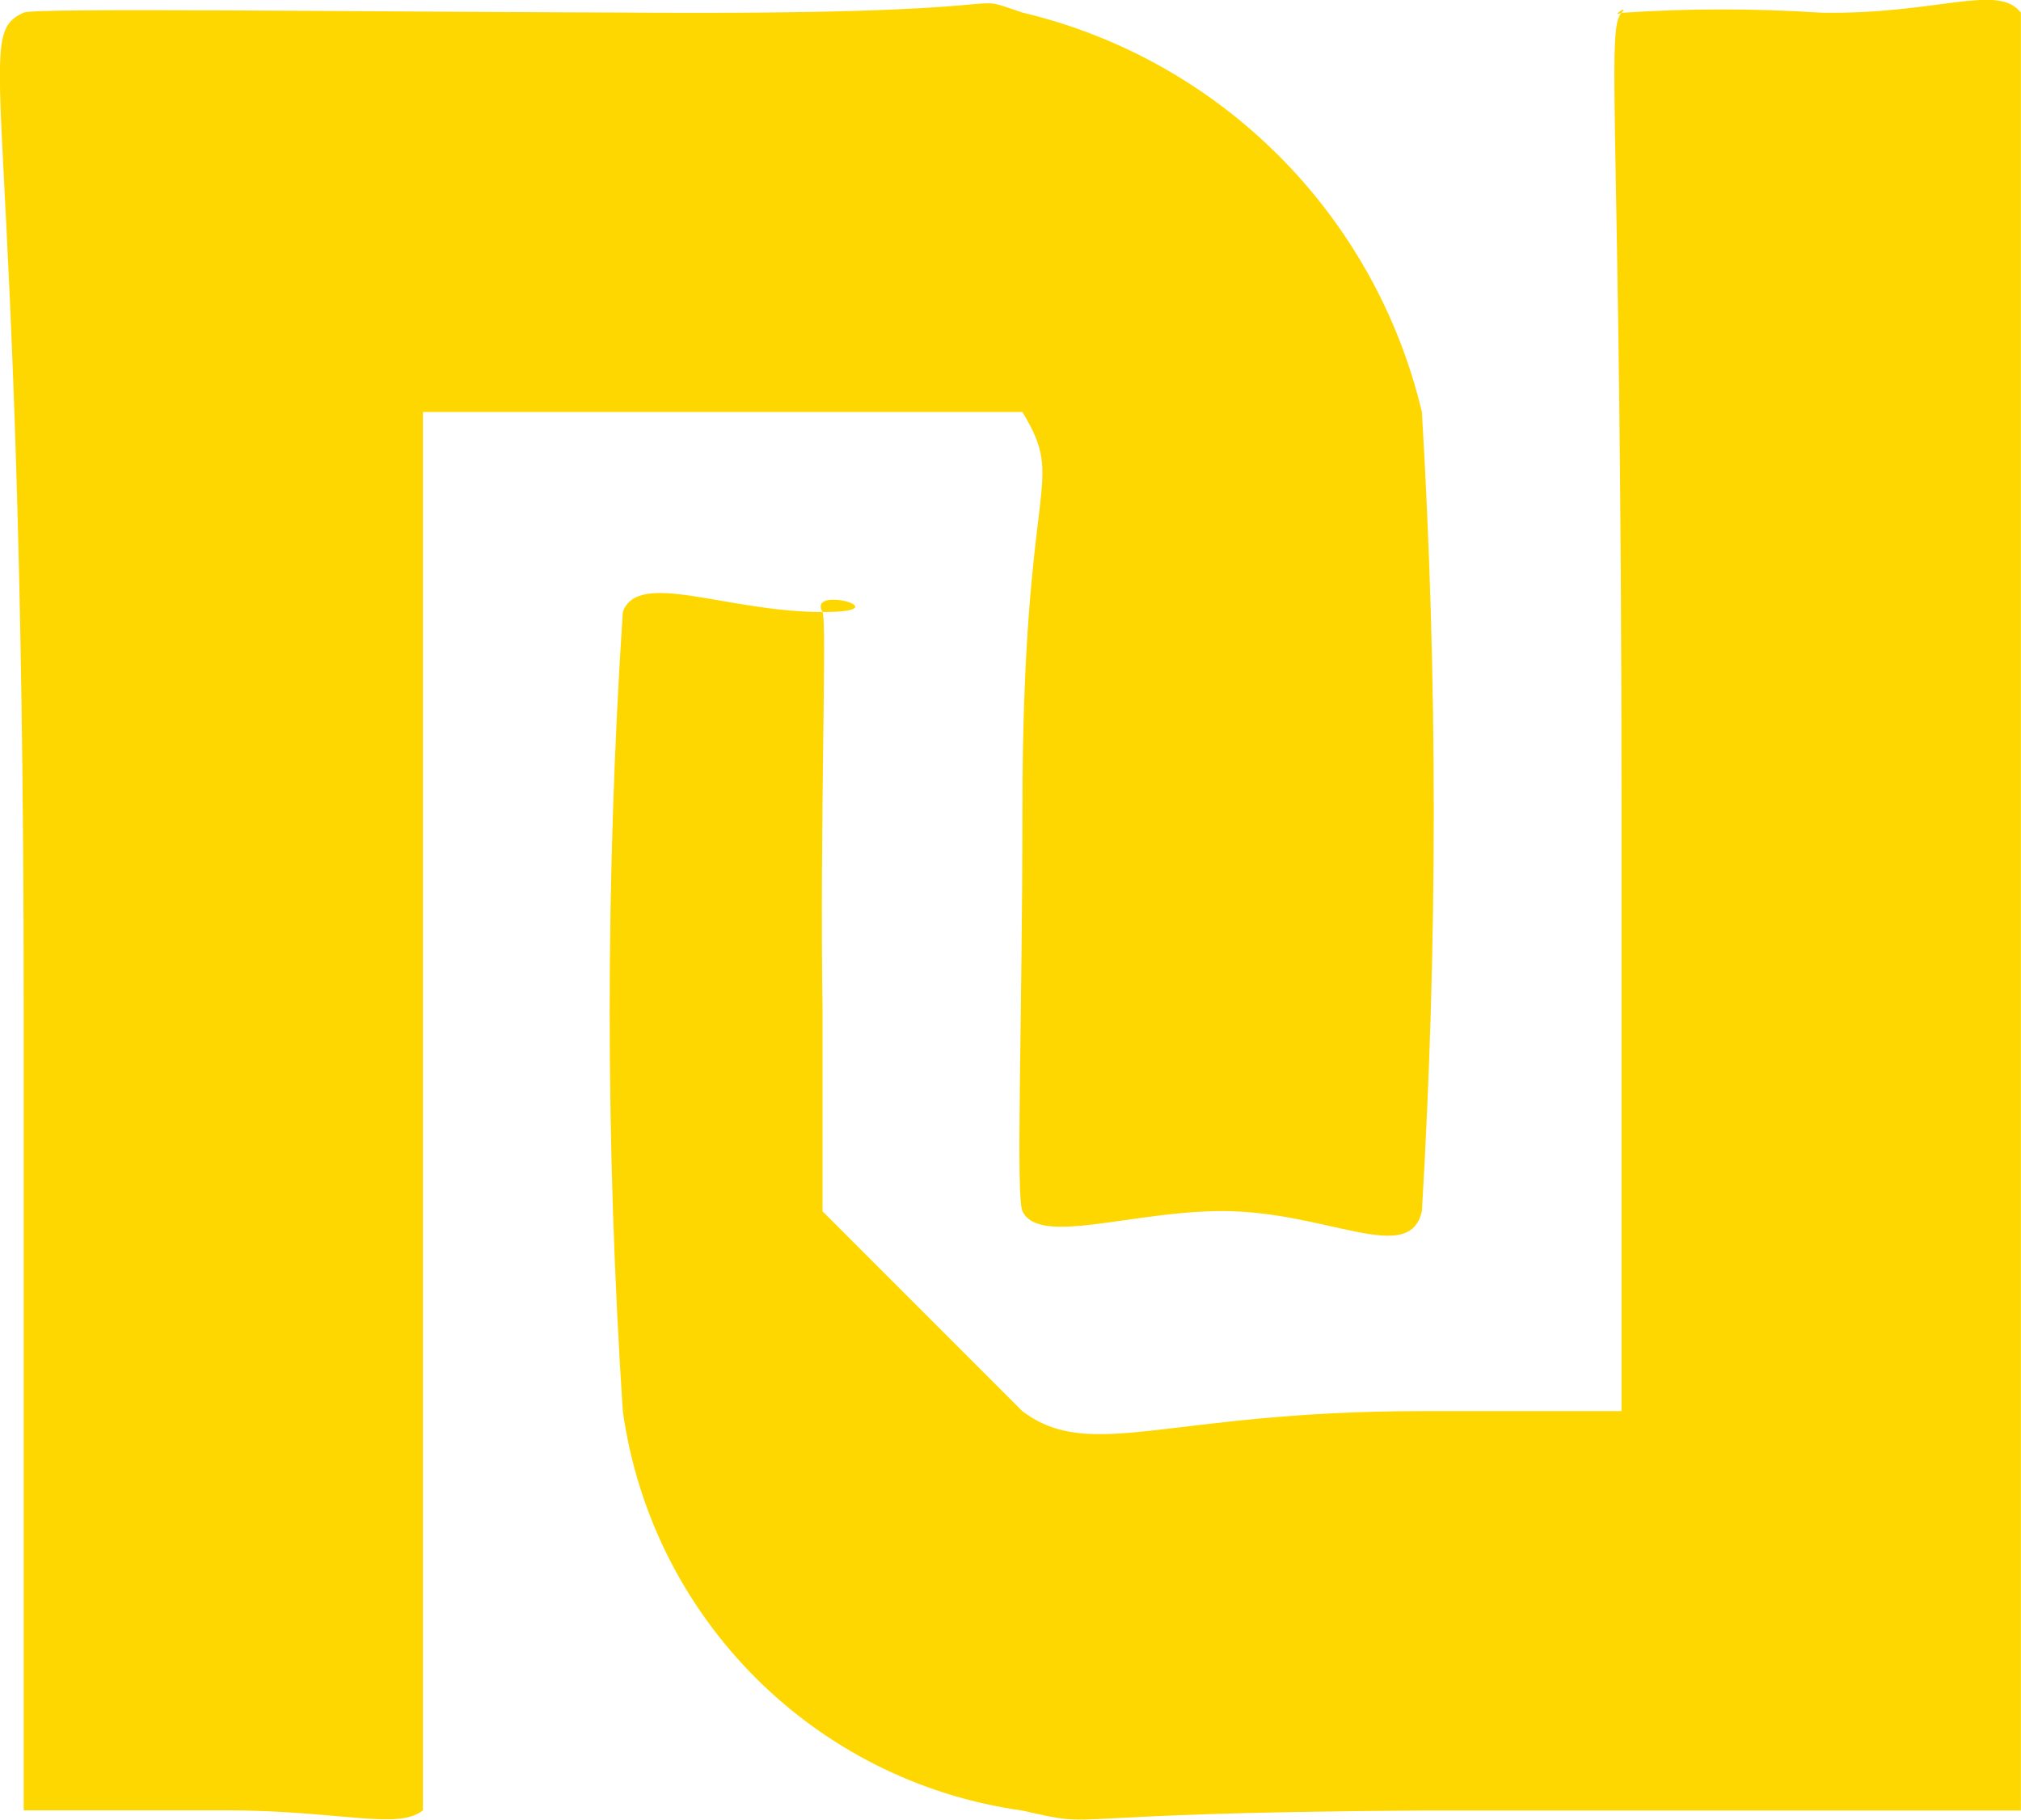
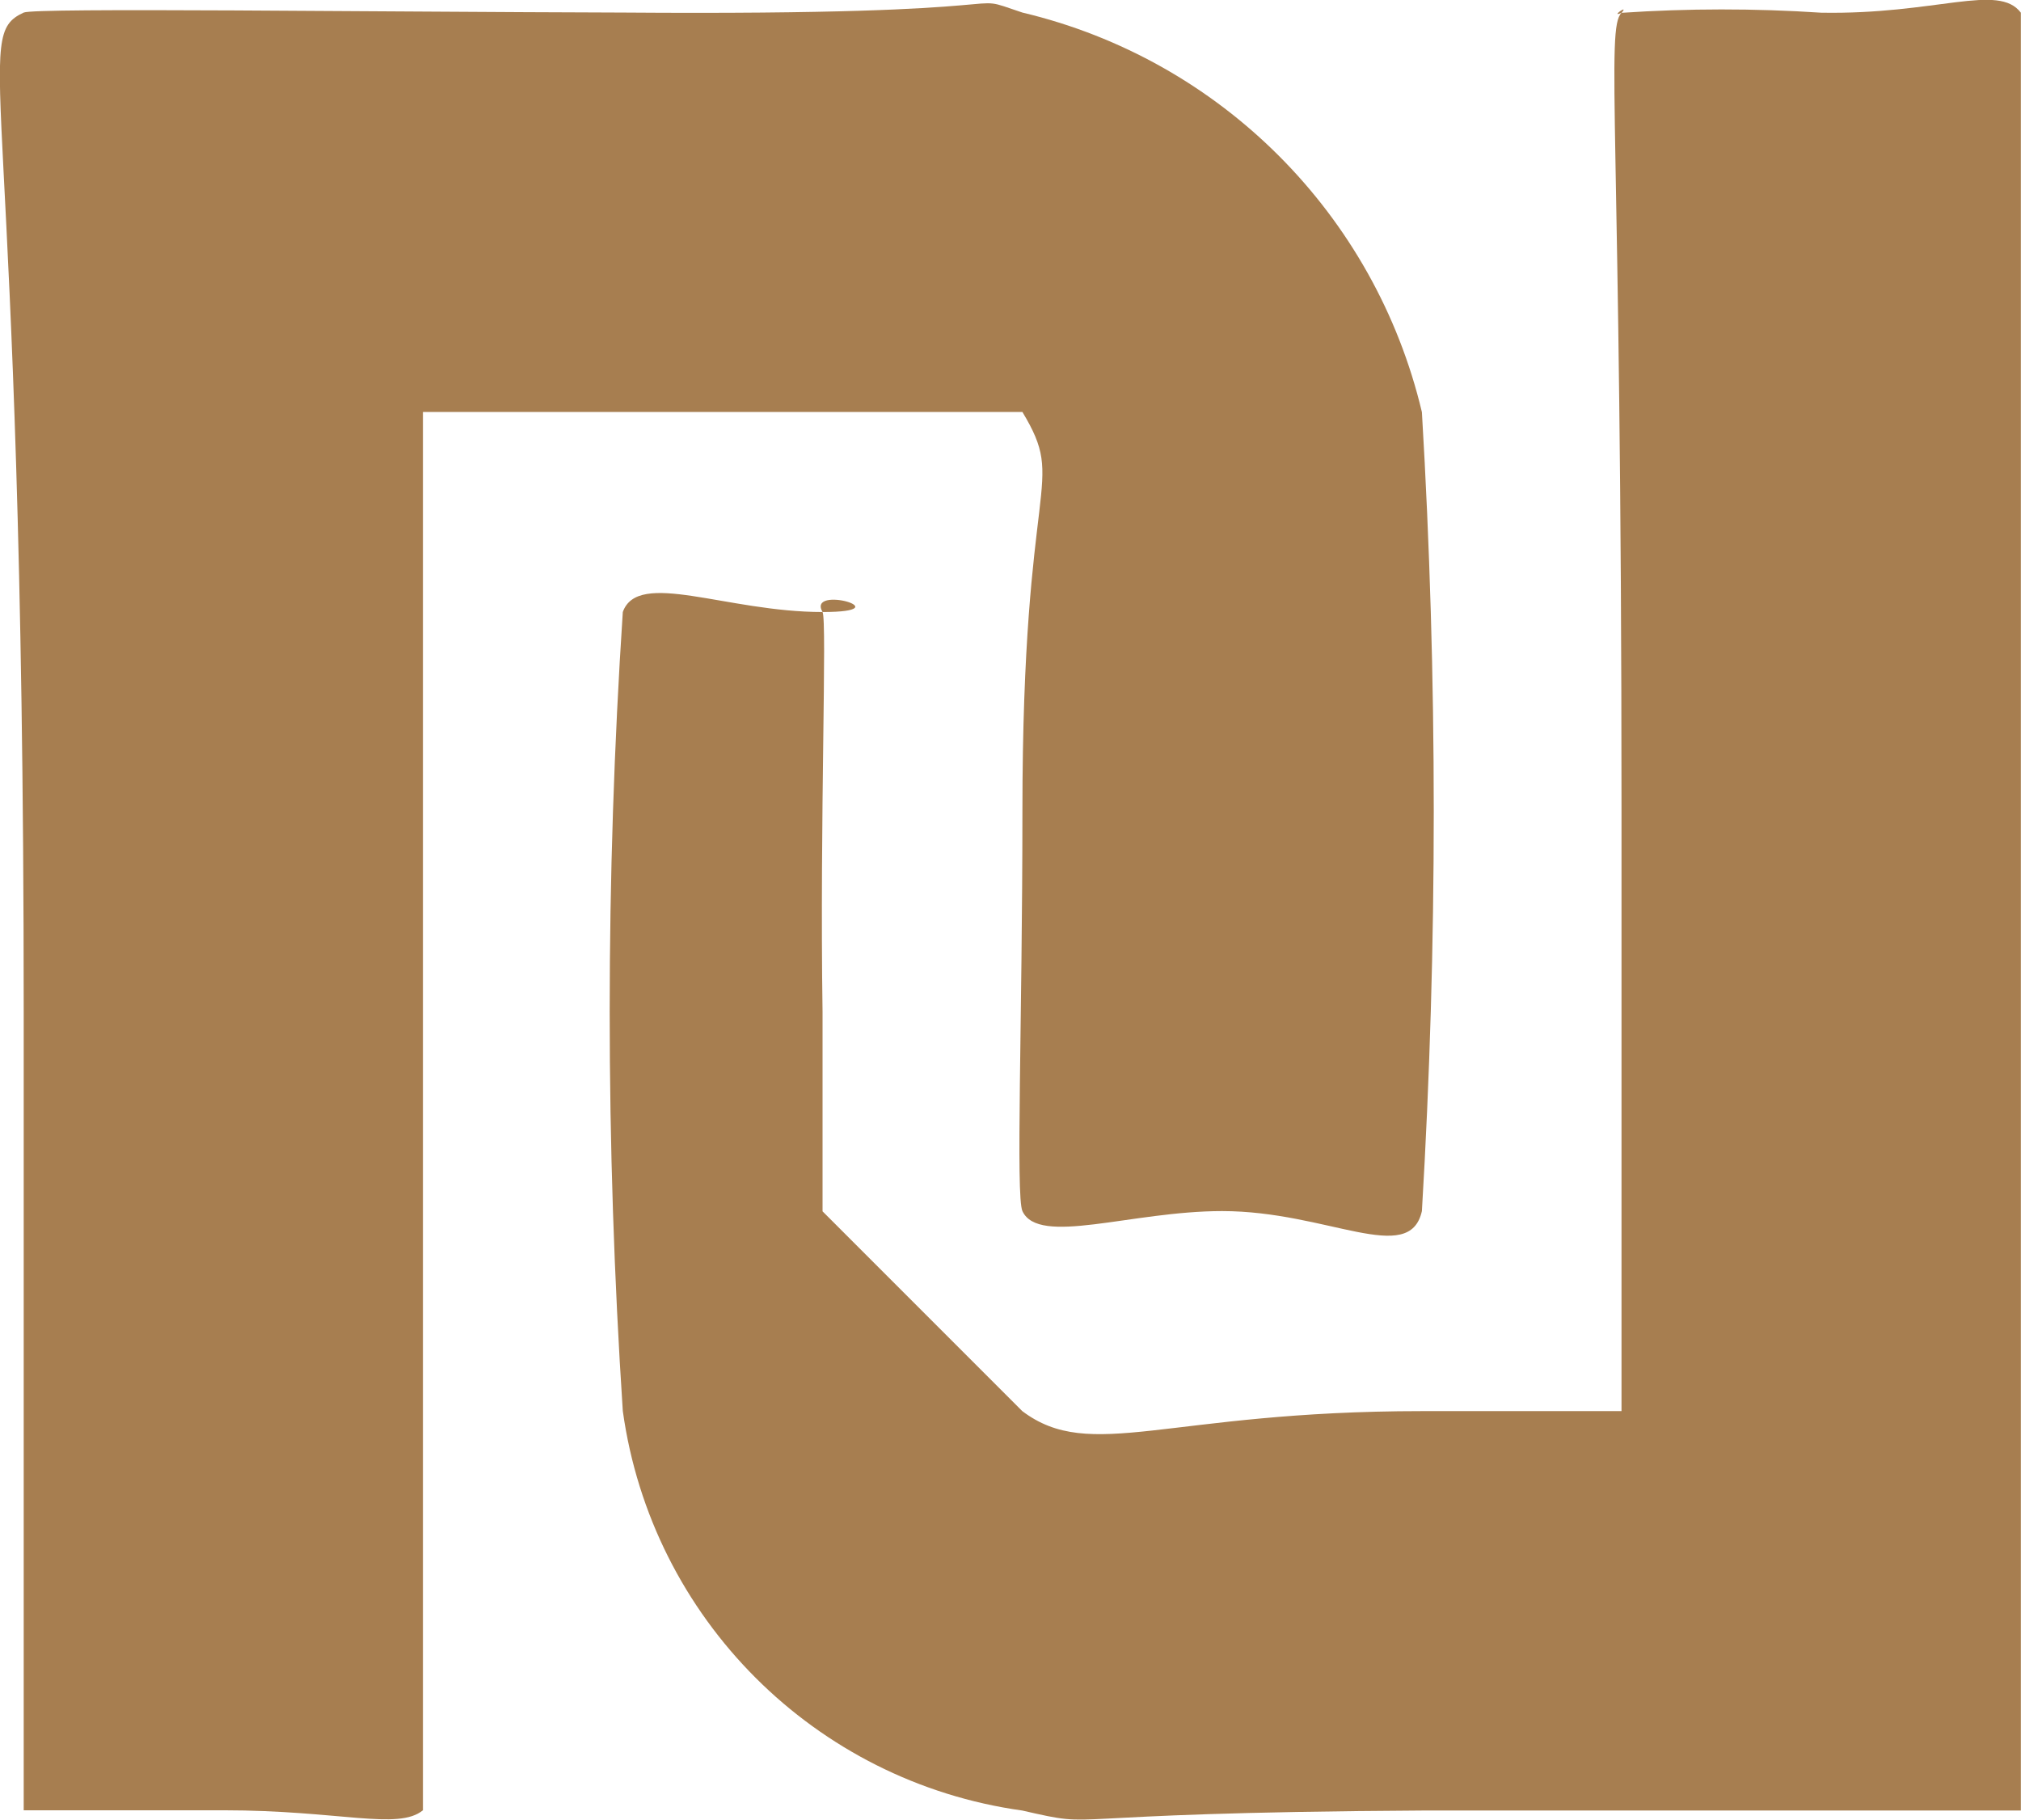
<svg xmlns="http://www.w3.org/2000/svg" width="15.602" height="14.045" viewBox="0 0 15.602 14.045">
  <g id="shaikel" transform="translate(-17.876 -94.964)">
    <g id="Group_473" data-name="Group 473" transform="translate(17.876 94.964)">
-       <path id="Path_1013" data-name="Path 1013" d="M294.31-422.937c-.095.041.065-.074,0,0-.124.124,0,.919,0,6.167v4.626h-1.542c-1.972,0-2.553.4-3.084,0-.2-.148.131.313,0,0l-1.542-1.542v-1.542c-.022-1.475.036-3.018,0-3.084-.124-.214.626,0,0,0-.742,0-1.425-.33-1.542,0a47.028,47.028,0,0,0,0,6.167,3.617,3.617,0,0,0,3.084,3.084c.648.148.1.017,3.084,0h4.625v-13.877h0c-.175-.231-.654.016-1.542,0A11.574,11.574,0,0,0,294.31-422.937Z" transform="translate(-281.792 423.036)" fill="gold" />
-       <path id="Path_1014" data-name="Path 1014" d="M10.06-418.1c-.414.19,0,.525,0,7.709v6.167H11.6c.9,0,1.35.157,1.542,0h0v-10.793H17.77c.31.173-.111-.181,0,0,.347.577,0,.447,0,3.084,0,1.607-.052,2.968,0,3.084.126.272.84,0,1.542,0,.813,0,1.446.428,1.542,0a52,52,0,0,0,0-6.167A4.156,4.156,0,0,0,17.77-418.1c-.517-.173.264.025-3.084,0C12.75-418.105,10.149-418.139,10.06-418.1Z" transform="translate(-9.877 418.197)" fill="gold" />
+       <path id="Path_1013" data-name="Path 1013" d="M294.31-422.937c-.095.041.065-.074,0,0-.124.124,0,.919,0,6.167v4.626h-1.542c-1.972,0-2.553.4-3.084,0-.2-.148.131.313,0,0l-1.542-1.542v-1.542c-.022-1.475.036-3.018,0-3.084-.124-.214.626,0,0,0-.742,0-1.425-.33-1.542,0a47.028,47.028,0,0,0,0,6.167,3.617,3.617,0,0,0,3.084,3.084c.648.148.1.017,3.084,0h4.625v-13.877h0c-.175-.231-.654.016-1.542,0A11.574,11.574,0,0,0,294.31-422.937Z" transform="translate(-281.792 423.036)" fill="#a77e50" />
+       <path id="Path_1014" data-name="Path 1014" d="M10.06-418.1c-.414.19,0,.525,0,7.709v6.167H11.6c.9,0,1.35.157,1.542,0h0v-10.793H17.77c.31.173-.111-.181,0,0,.347.577,0,.447,0,3.084,0,1.607-.052,2.968,0,3.084.126.272.84,0,1.542,0,.813,0,1.446.428,1.542,0a52,52,0,0,0,0-6.167A4.156,4.156,0,0,0,17.77-418.1c-.517-.173.264.025-3.084,0C12.75-418.105,10.149-418.139,10.06-418.1Z" transform="translate(-9.877 418.197)" fill="#a77e50" />
    </g>
  </g>
</svg>
